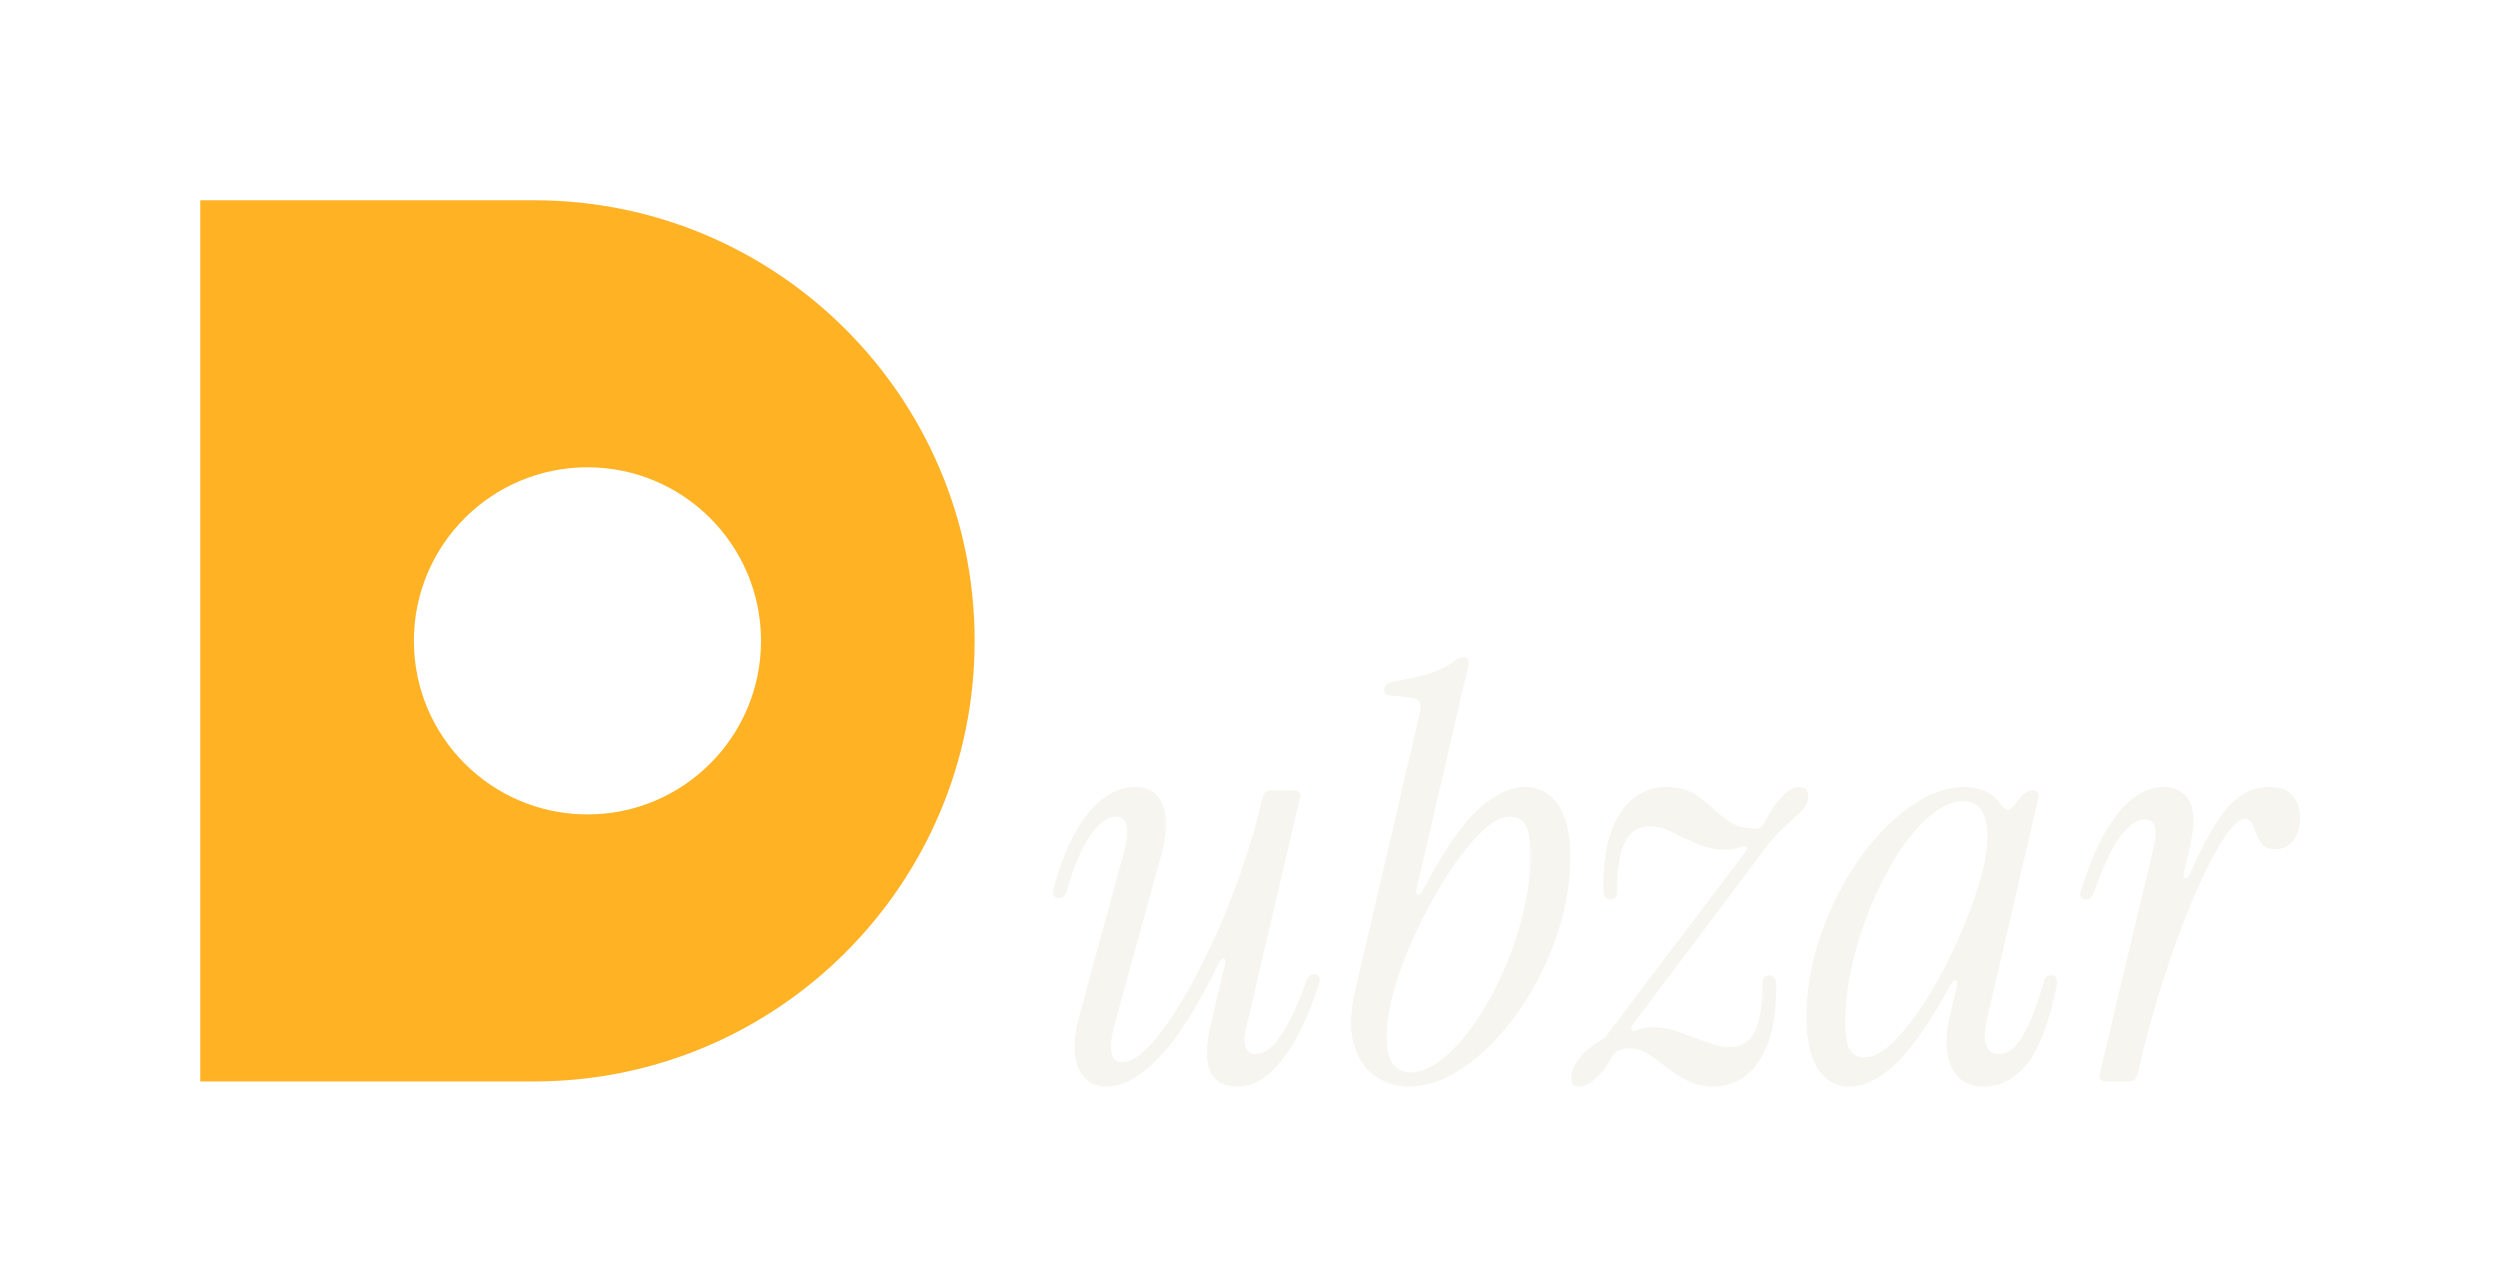
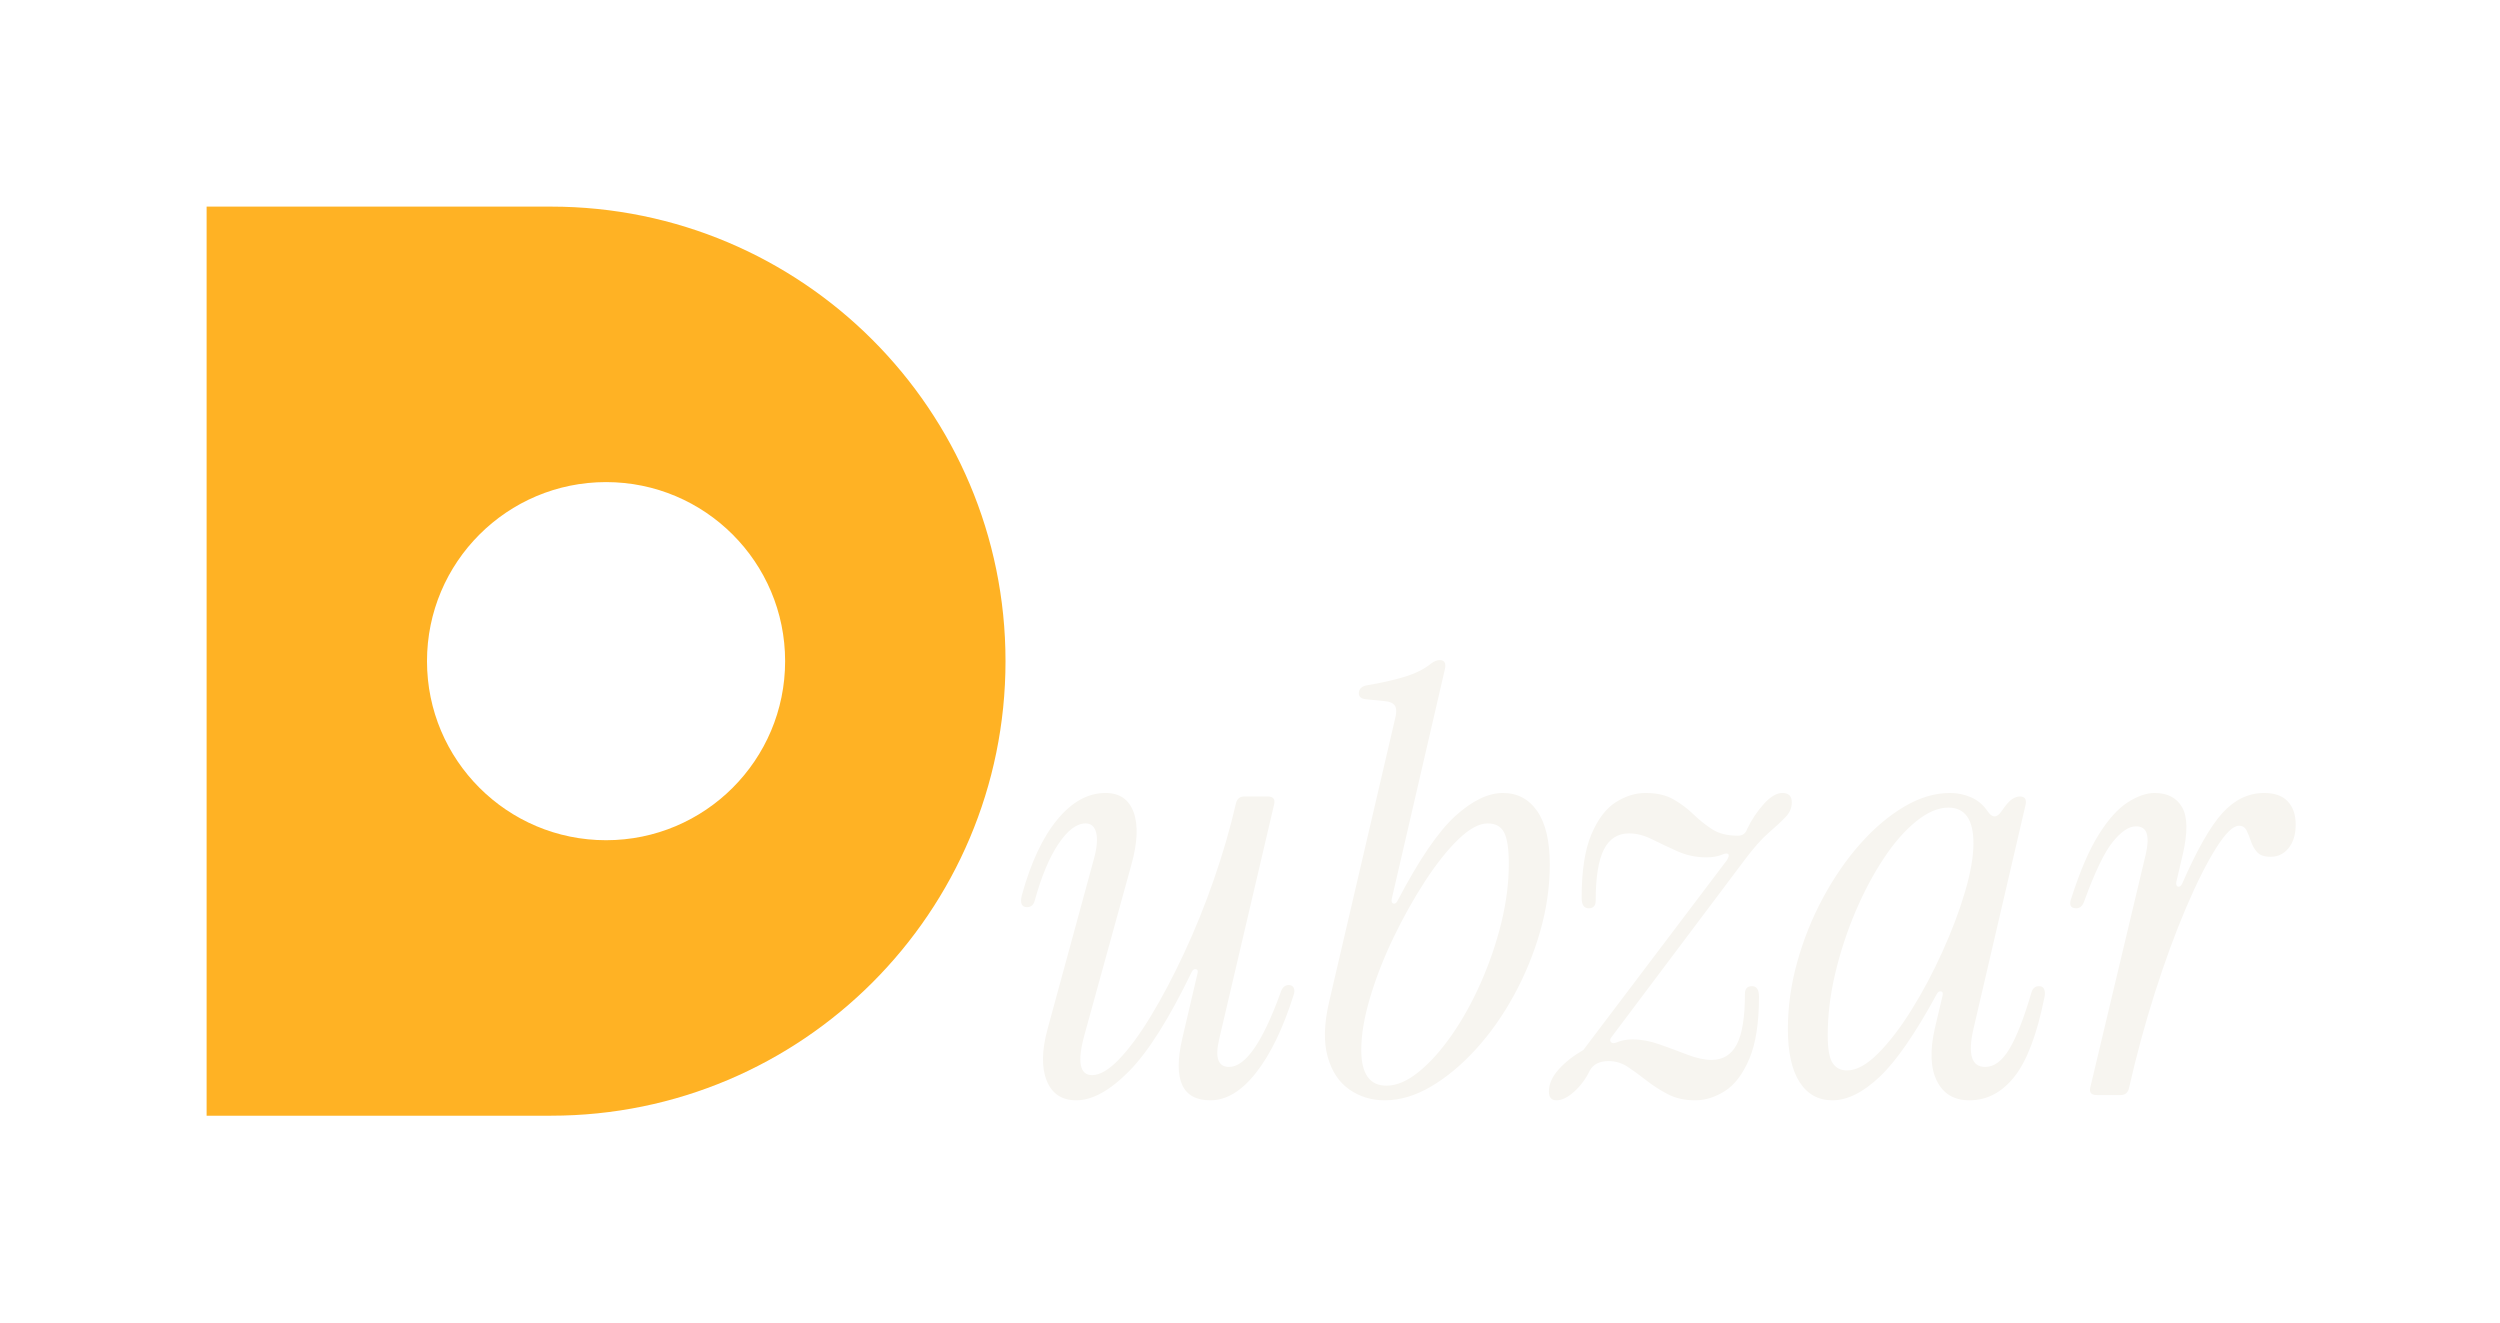
- <svg xmlns="http://www.w3.org/2000/svg" viewBox="0 0 749 384" role="img" aria-label="Dubzar">
+ <svg xmlns="http://www.w3.org/2000/svg" viewBox="0 0 726 384" role="img" aria-label="Dubzar">
+   <path d="M312.55 319.53C308.36 319.53 305.50 317.63 303.97 313.84C302.44 310.04 302.52 305.03 304.22 298.80L317.66 249.48C318.56 246.20 318.79 243.66 318.34 241.84C317.88 240.03 316.86 239.12 315.27 239.12C312.66 239.12 310.03 241.11 307.37 245.07C304.71 249.03 302.41 254.53 300.48 261.56C300.14 262.81 299.40 263.44 298.27 263.44C296.68 263.44 296.17 262.30 296.73 260.03C299.35 250.51 302.78 243.17 307.03 238.02C311.28 232.86 315.95 230.28 321.05 230.28C325.13 230.28 327.85 232.15 329.21 235.89C330.57 239.63 330.34 244.73 328.53 251.19L314.94 300.48C312.78 308.31 313.52 312.22 317.14 312.22C319.41 312.22 322.02 310.69 324.96 307.63C327.90 304.58 330.99 300.38 334.22 295.05C337.45 289.73 340.65 283.66 343.83 276.86C347.01 270.06 349.90 262.92 352.50 255.44C355.10 247.96 357.26 240.54 358.95 233.17C359.30 231.92 360.09 231.30 361.34 231.30L368.14 231.30C369.72 231.30 370.35 232.04 370.02 233.52L354.03 301.84C352.78 307.18 353.74 309.84 356.92 309.84C361.68 309.84 366.67 302.65 371.88 288.25C372.33 286.78 373.13 286.05 374.27 286.05C374.94 286.05 375.42 286.33 375.70 286.89C375.98 287.45 375.96 288.19 375.62 289.09C372.56 298.73 368.93 306.21 364.74 311.54C360.55 316.87 356.13 319.53 351.48 319.53C343.32 319.53 340.59 313.58 343.31 301.69L347.73 282.81C347.96 282.02 347.82 281.57 347.31 281.45C346.80 281.34 346.38 281.62 346.05 282.30C339.46 295.90 333.40 305.51 327.84 311.12C322.29 316.73 317.19 319.53 312.55 319.53ZM402.12 319.53C398.27 319.53 394.84 318.48 391.84 316.38C388.83 314.28 386.73 311.11 385.55 306.86C384.36 302.61 384.50 297.31 385.97 290.97L405.02 209.20C405.58 207.16 405.60 205.74 405.09 204.95C404.58 204.16 403.54 203.71 401.95 203.59L396.84 203.08C395.15 202.96 394.41 202.23 394.64 200.88C394.87 199.85 395.66 199.23 397.02 199.00C401.10 198.32 404.73 197.50 407.90 196.54C411.07 195.58 413.62 194.30 415.55 192.72C416.45 192.03 417.30 191.69 418.09 191.69C419.46 191.69 419.97 192.54 419.62 194.23L404.16 261.05C404.04 261.84 404.21 262.29 404.66 262.41C405.12 262.52 405.52 262.24 405.86 261.56C412.09 249.66 417.67 241.47 422.60 236.99C427.53 232.52 432.15 230.28 436.45 230.28C440.65 230.28 443.97 232.04 446.41 235.55C448.84 239.07 450.06 244.22 450.06 251.02C450.06 257.47 449.13 263.96 447.26 270.48C445.39 277.01 442.84 283.21 439.61 289.10C436.38 294.99 432.70 300.21 428.55 304.74C424.41 309.28 420.08 312.88 415.55 315.54C411.02 318.20 406.54 319.53 402.12 319.53ZM402.62 315.28C405.57 315.28 408.69 313.95 411.98 311.29C415.26 308.63 418.47 305.06 421.59 300.58C424.71 296.10 427.51 291.05 430.00 285.45C432.49 279.84 434.47 274.06 435.95 268.11C437.42 262.16 438.16 256.41 438.16 250.84C438.16 246.54 437.70 243.51 436.80 241.76C435.89 240.00 434.31 239.12 432.05 239.12C429.55 239.12 426.71 240.65 423.54 243.71C420.37 246.77 417.14 250.82 413.85 255.87C410.57 260.91 407.51 266.38 404.67 272.27C401.84 278.16 399.57 283.97 397.87 289.70C396.16 295.42 395.31 300.49 395.31 304.91C395.31 311.82 397.75 315.28 402.62 315.28ZM452.00 319.53C450.53 319.53 449.80 318.68 449.80 316.98C449.80 314.83 450.73 312.70 452.60 310.60C454.47 308.50 456.88 306.60 459.81 304.91L501.47 249.83C502.03 248.92 502.17 248.33 501.89 248.05C501.61 247.77 501.07 247.79 500.28 248.12C498.92 248.70 497.33 248.98 495.52 248.98C492.57 248.98 489.76 248.39 487.10 247.20C484.44 246.00 481.98 244.84 479.71 243.71C477.45 242.58 475.23 242.02 473.08 242.02C469.80 242.02 467.36 243.57 465.77 246.69C464.18 249.80 463.39 254.76 463.39 261.56C463.39 263.03 462.71 263.77 461.34 263.77C459.99 263.77 459.31 262.74 459.31 260.70C459.31 252.89 460.25 246.77 462.12 242.35C463.99 237.93 466.34 234.81 469.17 233.00C472.01 231.19 474.90 230.28 477.84 230.28C481.12 230.28 483.84 230.90 486.00 232.15C488.16 233.39 490.08 234.84 491.78 236.48C493.48 238.13 495.29 239.58 497.22 240.82C499.15 242.07 501.64 242.69 504.70 242.69C506.06 242.69 506.96 242.01 507.42 240.66C508.67 238.04 510.26 235.66 512.18 233.51C514.10 231.36 515.92 230.28 517.62 230.28C519.44 230.28 520.34 231.19 520.34 233.00C520.34 234.58 519.75 236.00 518.55 237.25C517.36 238.50 515.72 240.03 513.62 241.84C511.53 243.66 509.18 246.32 506.56 249.83L467.98 301.17C467.53 301.73 467.47 302.21 467.80 302.61C468.14 303.01 468.71 303.04 469.52 302.70C470.87 302.13 472.40 301.84 474.09 301.84C476.59 301.84 479.20 302.33 481.92 303.29C484.64 304.25 487.33 305.24 489.99 306.27C492.65 307.29 495.01 307.80 497.05 307.80C500.34 307.80 502.78 306.30 504.36 303.30C505.94 300.30 506.73 295.40 506.73 288.59C506.73 287.11 507.42 286.38 508.78 286.38C510.14 286.38 510.81 287.40 510.81 289.44C510.81 297.03 509.88 303.04 508.01 307.46C506.14 311.88 503.79 315.00 500.95 316.81C498.12 318.62 495.23 319.53 492.30 319.53C489.23 319.53 486.57 318.93 484.30 317.74C482.04 316.55 479.97 315.22 478.10 313.75C476.23 312.28 474.45 310.98 472.74 309.84C471.04 308.71 469.17 308.14 467.12 308.14C464.52 308.14 462.71 309.05 461.69 310.86C460.55 313.24 459.05 315.29 457.18 316.98C455.31 318.68 453.58 319.53 452.00 319.53ZM532.12 319.53C528.05 319.53 524.88 317.77 522.61 314.26C520.34 310.74 519.20 305.59 519.20 298.80C519.20 292.33 520.11 285.84 521.93 279.32C523.75 272.80 526.24 266.60 529.41 260.71C532.59 254.82 536.18 249.61 540.20 245.07C544.22 240.53 548.47 236.93 552.95 234.27C557.43 231.61 561.88 230.28 566.30 230.28C568.45 230.28 570.49 230.71 572.42 231.55C574.35 232.40 575.93 233.73 577.17 235.55C577.86 236.57 578.54 237.08 579.22 237.08C579.90 237.08 580.58 236.57 581.27 235.55C582.51 233.73 583.52 232.57 584.32 232.06C585.12 231.55 585.85 231.30 586.53 231.30C588.00 231.30 588.57 232.09 588.23 233.69L573.09 298.80C571.40 306.16 572.53 309.84 576.50 309.84C579.10 309.84 581.46 308.09 583.55 304.57C585.65 301.05 587.78 295.61 589.92 288.25C590.27 287.00 591.01 286.38 592.14 286.38C592.93 286.38 593.44 286.72 593.67 287.40C593.90 288.08 593.90 288.88 593.67 289.78C591.52 300.44 588.62 308.06 585.00 312.65C581.38 317.24 577.01 319.53 571.91 319.53C567.49 319.53 564.35 317.66 562.48 313.92C560.61 310.18 560.41 305.08 561.88 298.62L564.09 289.27C564.31 288.47 564.17 288.02 563.66 287.91C563.16 287.79 562.73 288.08 562.39 288.77C556.16 300.21 550.64 308.20 545.82 312.73C541.00 317.27 536.44 319.53 532.12 319.53ZM536.38 310.86C539.09 310.86 542.10 309.22 545.38 305.93C548.67 302.64 551.93 298.39 555.16 293.18C558.40 287.97 561.38 282.36 564.09 276.35C566.81 270.35 568.99 264.57 570.63 259.02C572.27 253.46 573.09 248.76 573.09 244.91C573.09 237.99 570.66 234.53 565.80 234.53C562.85 234.53 559.73 235.86 556.45 238.52C553.16 241.18 550.01 244.78 547.01 249.32C544.00 253.86 541.28 258.99 538.84 264.71C536.41 270.43 534.45 276.38 532.98 282.55C531.50 288.73 530.77 294.76 530.77 300.66C530.77 304.62 531.25 307.32 532.21 308.73C533.17 310.15 534.56 310.86 536.38 310.86ZM608.88 318.00C607.29 318.00 606.67 317.27 607.02 315.80L623.16 247.95C623.73 245.46 623.82 243.51 623.41 242.09C623.01 240.68 621.96 239.97 620.27 239.97C618.22 239.97 615.99 241.47 613.55 244.48C611.12 247.48 608.38 253.18 605.31 261.56C604.85 263.03 604.06 263.77 602.94 263.77C601.23 263.77 600.77 262.74 601.56 260.70C604.06 252.89 606.70 246.77 609.48 242.35C612.25 237.93 615.06 234.81 617.89 233.00C620.72 231.19 623.33 230.28 625.70 230.28C629.44 230.28 632.11 231.67 633.70 234.45C635.28 237.22 635.34 241.78 633.88 248.12L632.00 256.12C631.89 256.92 632.05 257.37 632.51 257.48C632.96 257.60 633.36 257.31 633.70 256.62C638.01 246.77 641.91 239.92 645.43 236.06C648.95 232.21 652.97 230.28 657.50 230.28C660.56 230.28 662.86 231.10 664.38 232.74C665.91 234.38 666.67 236.62 666.67 239.45C666.67 242.29 665.99 244.55 664.63 246.26C663.27 247.96 661.52 248.81 659.38 248.81C657.56 248.81 656.26 248.36 655.46 247.45C654.66 246.55 654.07 245.50 653.67 244.30C653.28 243.11 652.85 242.06 652.40 241.16C651.95 240.25 651.21 239.80 650.19 239.80C648.49 239.80 646.28 241.95 643.56 246.26C640.84 250.57 637.92 256.38 634.80 263.69C631.68 271.00 628.68 279.19 625.79 288.25C622.90 297.31 620.38 306.60 618.23 316.12C617.89 317.38 617.09 318.00 615.84 318.00L608.88 318.00Z" fill="#F7F5F0" />
  <path d="M140 124H240A132 132 0 0 1 240 388H140Z M256 204A52 52 0 1 0 256 308A52 52 0 1 0 256 204Z" fill="#FFB224" fill-rule="evenodd" transform="translate(-80.00 -64.00)" />
-   <path d="M331.67 325.53C327.45 325.53 324.57 323.62 323.03 319.80C321.49 315.99 321.57 310.94 323.28 304.67L336.80 255.08C337.70 251.78 337.93 249.21 337.48 247.39C337.02 245.57 336.00 244.66 334.41 244.66C331.78 244.66 329.13 246.65 326.45 250.64C323.78 254.63 321.47 260.16 319.53 267.22C319.19 268.48 318.44 269.11 317.30 269.11C315.70 269.11 315.19 267.97 315.77 265.69C318.38 256.11 321.83 248.73 326.10 243.55C330.38 238.36 335.08 235.77 340.22 235.77C344.32 235.77 347.06 237.65 348.42 241.41C349.79 245.17 349.56 250.30 347.73 256.80L334.06 306.39C331.90 314.26 332.64 318.19 336.28 318.19C338.56 318.19 341.18 316.65 344.15 313.57C347.11 310.49 350.22 306.27 353.47 300.91C356.72 295.55 359.94 289.46 363.13 282.62C366.33 275.78 369.23 268.60 371.85 261.07C374.47 253.54 376.64 246.08 378.34 238.67C378.69 237.41 379.49 236.78 380.75 236.78L387.58 236.78C389.18 236.78 389.81 237.53 389.47 239.02L373.39 307.75C372.14 313.11 373.11 315.80 376.30 315.80C381.09 315.80 386.10 308.56 391.34 294.08C391.80 292.59 392.60 291.84 393.73 291.84C394.42 291.84 394.91 292.13 395.20 292.70C395.48 293.28 395.45 294.02 395.11 294.92C392.03 304.62 388.38 312.15 384.16 317.50C379.95 322.85 375.51 325.53 370.83 325.53C362.62 325.53 359.89 319.55 362.62 307.58L367.06 288.61C367.29 287.81 367.15 287.35 366.63 287.23C366.12 287.12 365.69 287.41 365.36 288.09C358.74 301.77 352.64 311.43 347.05 317.07C341.47 322.71 336.34 325.53 331.67 325.53ZM422.25 325.53C418.38 325.53 414.93 324.48 411.91 322.38C408.89 320.27 406.78 317.08 405.58 312.80C404.38 308.53 404.53 303.20 406.02 296.81L425.16 214.56C425.73 212.51 425.76 211.08 425.25 210.28C424.74 209.48 423.68 209.02 422.08 208.91L416.95 208.41C415.24 208.29 414.51 207.55 414.73 206.17C414.96 205.15 415.76 204.53 417.12 204.30C421.23 203.61 424.88 202.78 428.07 201.81C431.26 200.84 433.83 199.56 435.77 197.97C436.68 197.28 437.54 196.94 438.33 196.94C439.70 196.94 440.22 197.80 439.88 199.52L424.31 266.72C424.20 267.51 424.37 267.96 424.82 268.08C425.27 268.19 425.67 267.91 426.02 267.22C432.29 255.25 437.90 247.02 442.86 242.52C447.82 238.02 452.46 235.77 456.80 235.77C461.02 235.77 464.35 237.53 466.80 241.06C469.26 244.59 470.48 249.78 470.48 256.62C470.48 263.12 469.54 269.65 467.66 276.20C465.78 282.76 463.22 289.00 459.97 294.93C456.72 300.86 453.01 306.11 448.85 310.66C444.69 315.22 440.33 318.84 435.77 321.52C431.20 324.19 426.70 325.53 422.25 325.53ZM422.77 321.27C425.73 321.27 428.87 319.93 432.18 317.25C435.49 314.57 438.71 310.98 441.84 306.48C444.98 301.97 447.80 296.90 450.30 291.25C452.81 285.60 454.80 279.79 456.29 273.80C457.77 267.82 458.52 262.04 458.52 256.45C458.52 252.12 458.06 249.07 457.15 247.30C456.24 245.54 454.64 244.66 452.36 244.66C449.85 244.66 447.00 246.20 443.80 249.27C440.61 252.35 437.36 256.43 434.05 261.50C430.75 266.57 427.67 272.07 424.82 278.00C421.97 283.93 419.69 289.77 417.98 295.52C416.28 301.28 415.42 306.38 415.42 310.83C415.42 317.79 417.87 321.27 422.77 321.27ZM473.00 325.53C471.52 325.53 470.78 324.68 470.78 322.97C470.78 320.80 471.72 318.66 473.60 316.55C475.48 314.45 477.90 312.54 480.86 310.83L522.77 255.42C523.34 254.52 523.48 253.92 523.20 253.63C522.91 253.35 522.36 253.38 521.56 253.72C520.20 254.29 518.60 254.58 516.78 254.58C513.81 254.58 510.99 253.98 508.31 252.78C505.64 251.58 503.16 250.41 500.88 249.27C498.59 248.13 496.37 247.56 494.20 247.56C490.90 247.56 488.45 249.13 486.85 252.27C485.25 255.40 484.45 260.39 484.45 267.22C484.45 268.71 483.77 269.45 482.41 269.45C481.04 269.45 480.36 268.43 480.36 266.38C480.36 258.51 481.30 252.35 483.18 247.91C485.06 243.46 487.42 240.32 490.27 238.50C493.12 236.68 496.03 235.77 499.00 235.77C502.30 235.77 505.04 236.39 507.20 237.64C509.37 238.89 511.31 240.34 513.02 242.00C514.72 243.66 516.55 245.11 518.48 246.37C520.42 247.62 522.93 248.25 526.02 248.25C527.38 248.25 528.29 247.56 528.75 246.19C530.00 243.57 531.59 241.18 533.53 239.02C535.47 236.85 537.30 235.77 539.02 235.77C540.84 235.77 541.75 236.68 541.75 238.50C541.75 240.09 541.15 241.52 539.95 242.77C538.76 244.03 537.10 245.57 534.99 247.39C532.88 249.21 530.52 251.89 527.89 255.42L489.08 307.08C488.62 307.64 488.56 308.12 488.91 308.52C489.25 308.92 489.82 308.95 490.61 308.61C491.98 308.04 493.53 307.75 495.23 307.75C497.74 307.75 500.37 308.23 503.10 309.20C505.84 310.17 508.54 311.17 511.22 312.20C513.90 313.22 516.26 313.73 518.31 313.73C521.62 313.73 524.08 312.22 525.67 309.20C527.27 306.18 528.06 301.26 528.06 294.42C528.06 292.93 528.74 292.19 530.11 292.19C531.48 292.19 532.17 293.21 532.17 295.27C532.17 302.91 531.23 308.96 529.35 313.40C527.47 317.84 525.10 320.97 522.25 322.80C519.40 324.62 516.49 325.53 513.53 325.53C510.45 325.53 507.77 324.93 505.49 323.74C503.22 322.55 501.14 321.21 499.25 319.73C497.36 318.24 495.57 316.93 493.86 315.79C492.15 314.65 490.27 314.08 488.22 314.08C485.59 314.08 483.77 314.99 482.75 316.81C481.60 319.21 480.09 321.26 478.21 322.97C476.33 324.68 474.59 325.53 473.00 325.53ZM554.22 325.53C550.11 325.53 546.92 323.77 544.64 320.23C542.36 316.70 541.22 311.52 541.22 304.67C541.22 298.17 542.13 291.65 543.95 285.09C545.78 278.54 548.28 272.30 551.48 266.38C554.67 260.45 558.29 255.20 562.34 250.64C566.38 246.08 570.66 242.46 575.16 239.78C579.67 237.10 584.15 235.77 588.59 235.77C590.76 235.77 592.81 236.19 594.75 237.05C596.69 237.90 598.28 239.24 599.53 241.06C600.22 242.08 600.91 242.59 601.59 242.59C602.27 242.59 602.95 242.08 603.64 241.06C604.89 239.24 605.92 238.07 606.72 237.55C607.52 237.04 608.26 236.78 608.94 236.78C610.43 236.78 611.00 237.58 610.66 239.19L595.44 304.67C593.72 312.09 594.86 315.80 598.86 315.80C601.47 315.80 603.84 314.03 605.95 310.49C608.05 306.96 610.19 301.48 612.36 294.08C612.70 292.82 613.44 292.19 614.58 292.19C615.38 292.19 615.90 292.53 616.12 293.22C616.35 293.91 616.35 294.70 616.12 295.61C613.96 306.33 611.05 313.99 607.41 318.61C603.76 323.22 599.37 325.53 594.23 325.53C589.79 325.53 586.62 323.65 584.74 319.89C582.86 316.13 582.66 311.00 584.14 304.50L586.38 295.09C586.59 294.30 586.45 293.85 585.94 293.73C585.43 293.62 585.00 293.91 584.66 294.59C578.39 306.10 572.83 314.14 567.98 318.70C563.14 323.25 558.55 325.53 554.22 325.53ZM558.50 316.81C561.23 316.81 564.25 315.16 567.55 311.86C570.86 308.56 574.14 304.28 577.39 299.04C580.64 293.79 583.63 288.15 586.37 282.11C589.10 276.07 591.30 270.25 592.95 264.66C594.61 259.08 595.44 254.34 595.44 250.47C595.44 243.51 592.98 240.03 588.08 240.03C585.11 240.03 581.97 241.37 578.67 244.05C575.37 246.74 572.21 250.36 569.19 254.91C566.17 259.47 563.43 264.63 560.98 270.39C558.52 276.15 556.55 282.14 555.07 288.35C553.59 294.57 552.84 300.64 552.84 306.56C552.84 310.55 553.33 313.26 554.30 314.68C555.28 316.10 556.68 316.81 558.50 316.81ZM630.94 324.00C629.34 324.00 628.72 323.26 629.06 321.78L645.31 253.55C645.88 251.04 645.96 249.07 645.56 247.65C645.17 246.23 644.11 245.52 642.41 245.52C640.35 245.52 638.10 247.03 635.65 250.05C633.20 253.07 630.43 258.79 627.36 267.22C626.90 268.71 626.10 269.45 624.95 269.45C623.24 269.45 622.79 268.43 623.59 266.38C626.10 258.51 628.76 252.35 631.55 247.91C634.34 243.46 637.16 240.32 640.01 238.50C642.86 236.68 645.48 235.77 647.88 235.77C651.64 235.77 654.32 237.16 655.91 239.95C657.51 242.74 657.57 247.33 656.08 253.72L654.20 261.75C654.09 262.55 654.26 263.01 654.71 263.12C655.16 263.24 655.56 262.95 655.91 262.27C660.24 252.35 664.17 245.45 667.71 241.58C671.25 237.70 675.30 235.77 679.86 235.77C682.93 235.77 685.24 236.59 686.78 238.24C688.32 239.89 689.09 242.15 689.09 245.00C689.09 247.84 688.41 250.12 687.04 251.84C685.67 253.55 683.90 254.41 681.73 254.41C679.91 254.41 678.60 253.95 677.80 253.04C677.01 252.13 676.41 251.07 676.01 249.88C675.61 248.68 675.18 247.62 674.72 246.71C674.26 245.80 673.52 245.34 672.50 245.34C670.79 245.34 668.57 247.51 665.83 251.84C663.09 256.16 660.15 262.01 657.02 269.36C653.88 276.71 650.86 284.95 647.95 294.07C645.05 303.19 642.51 312.54 640.34 322.12C640.01 323.38 639.21 324.00 637.95 324.00L630.94 324.00Z" fill="#F7F5F0" />
</svg>
